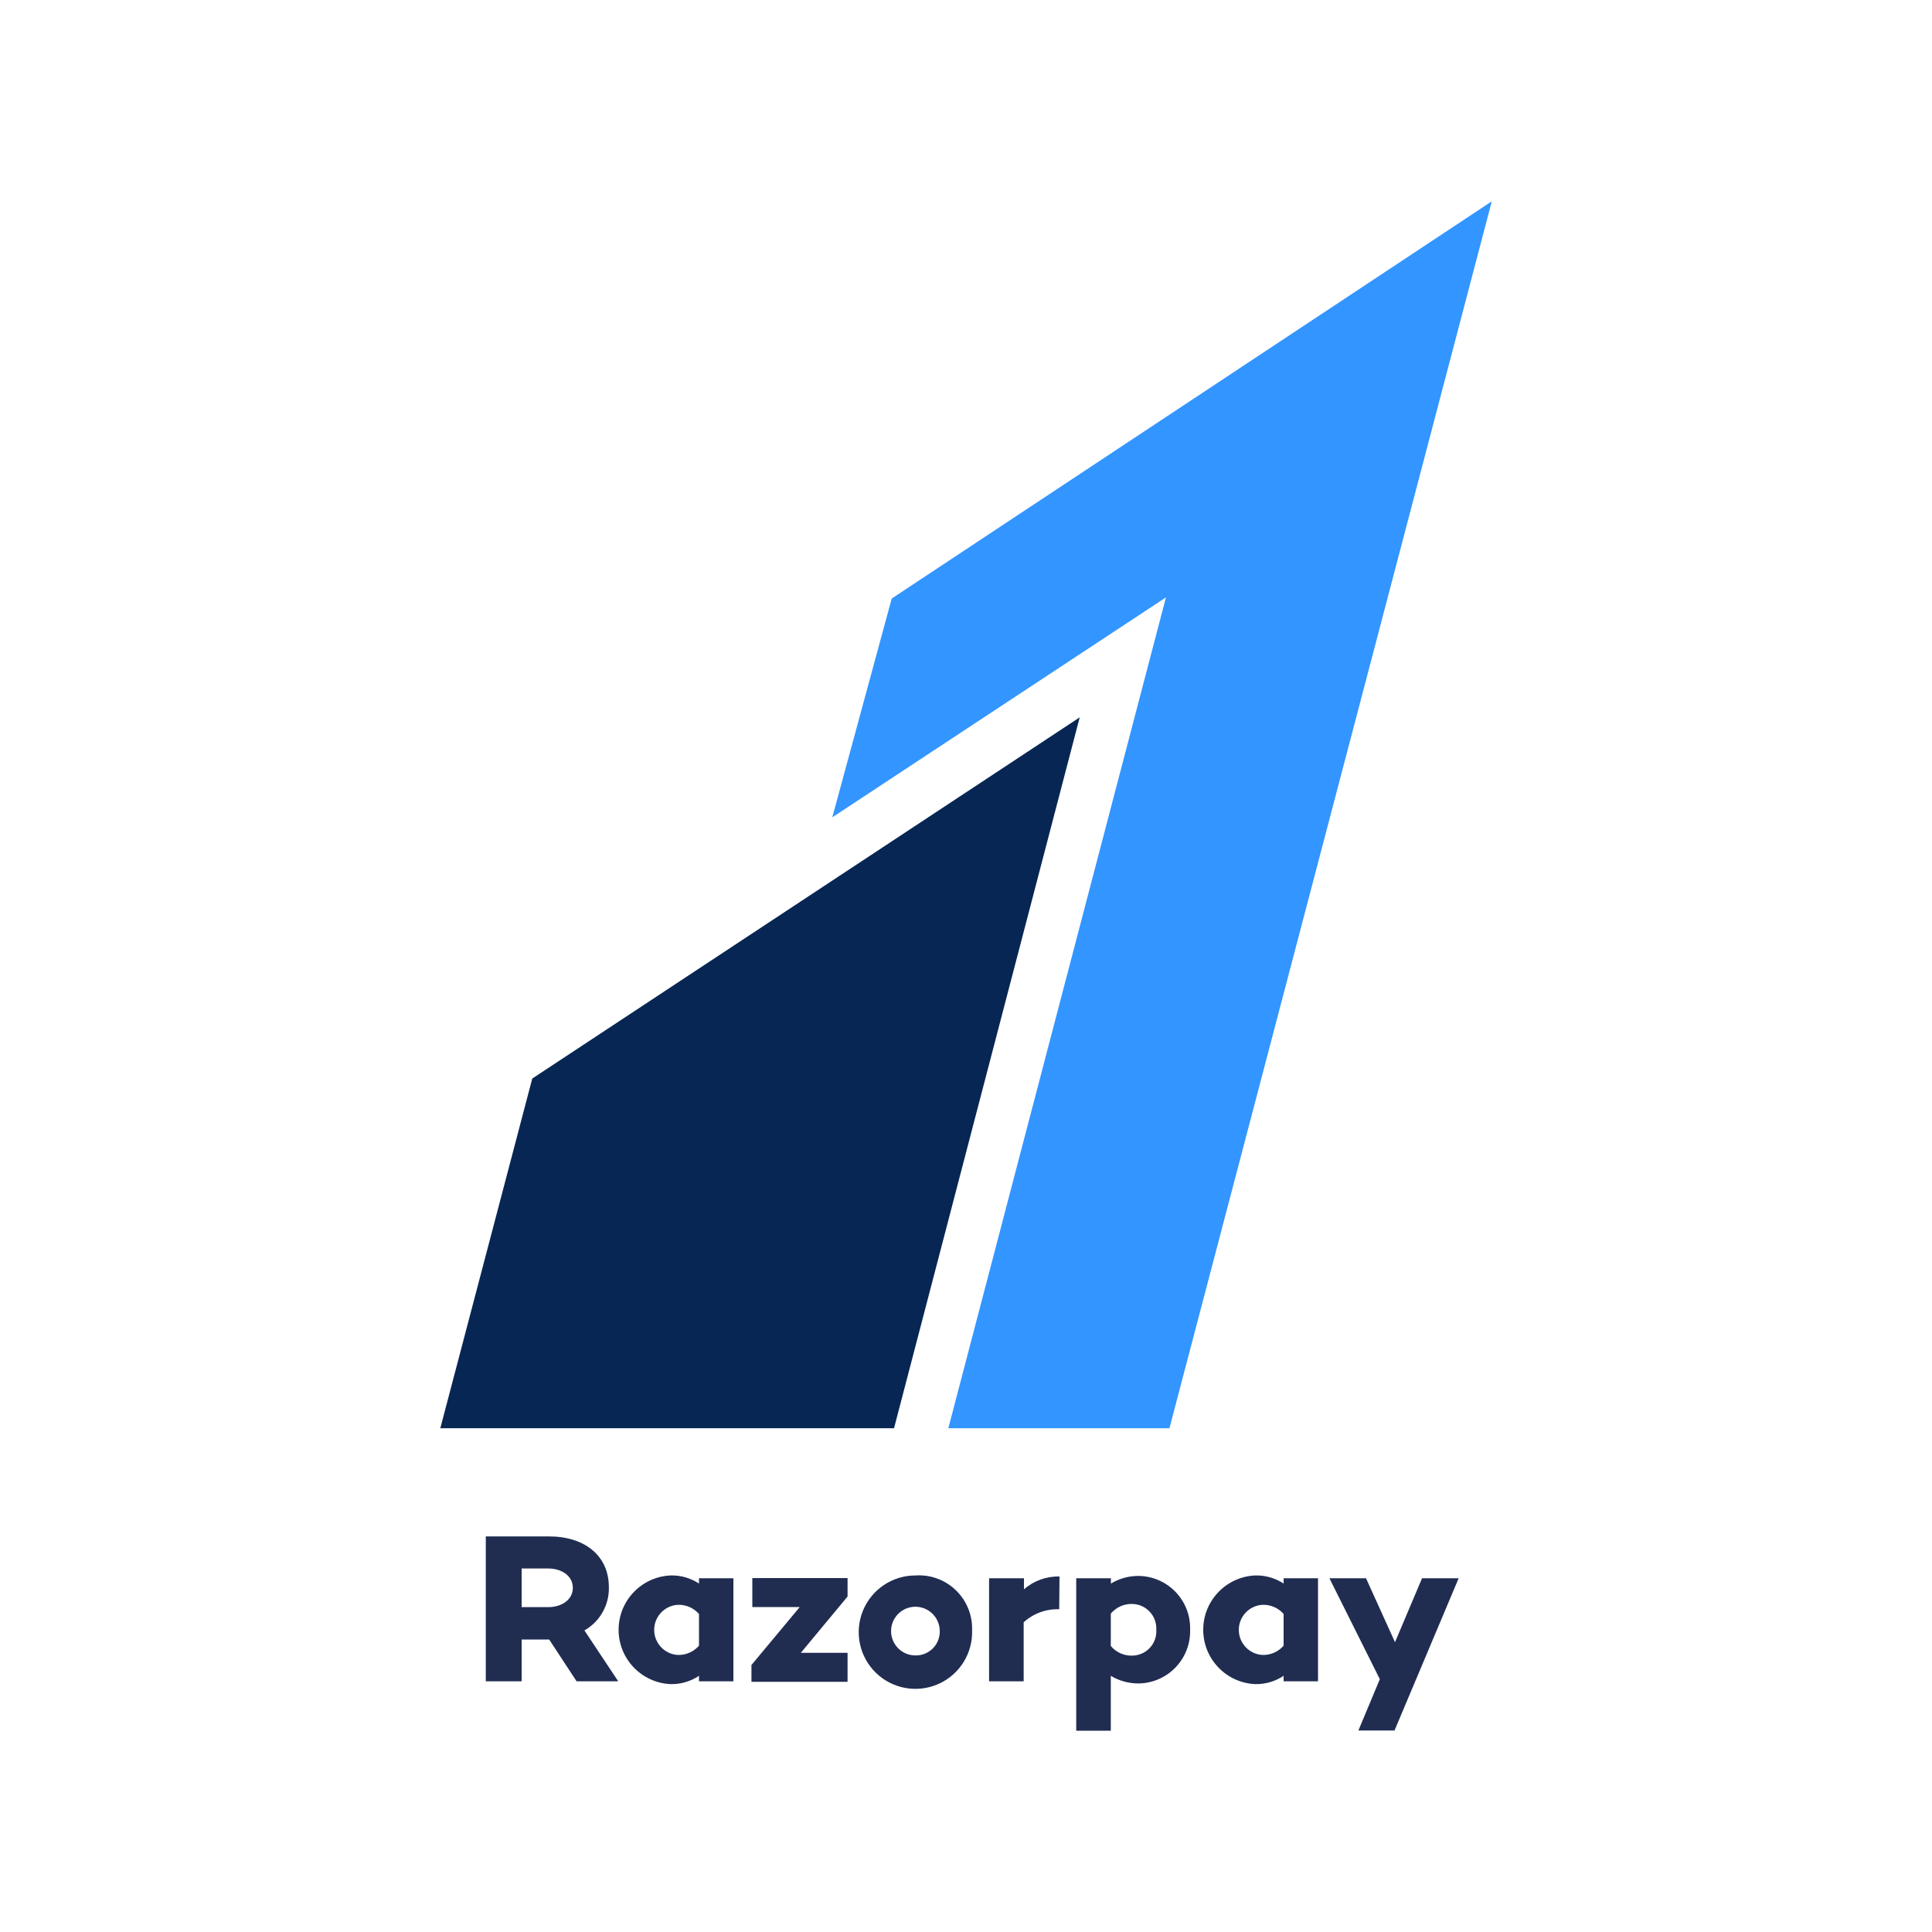
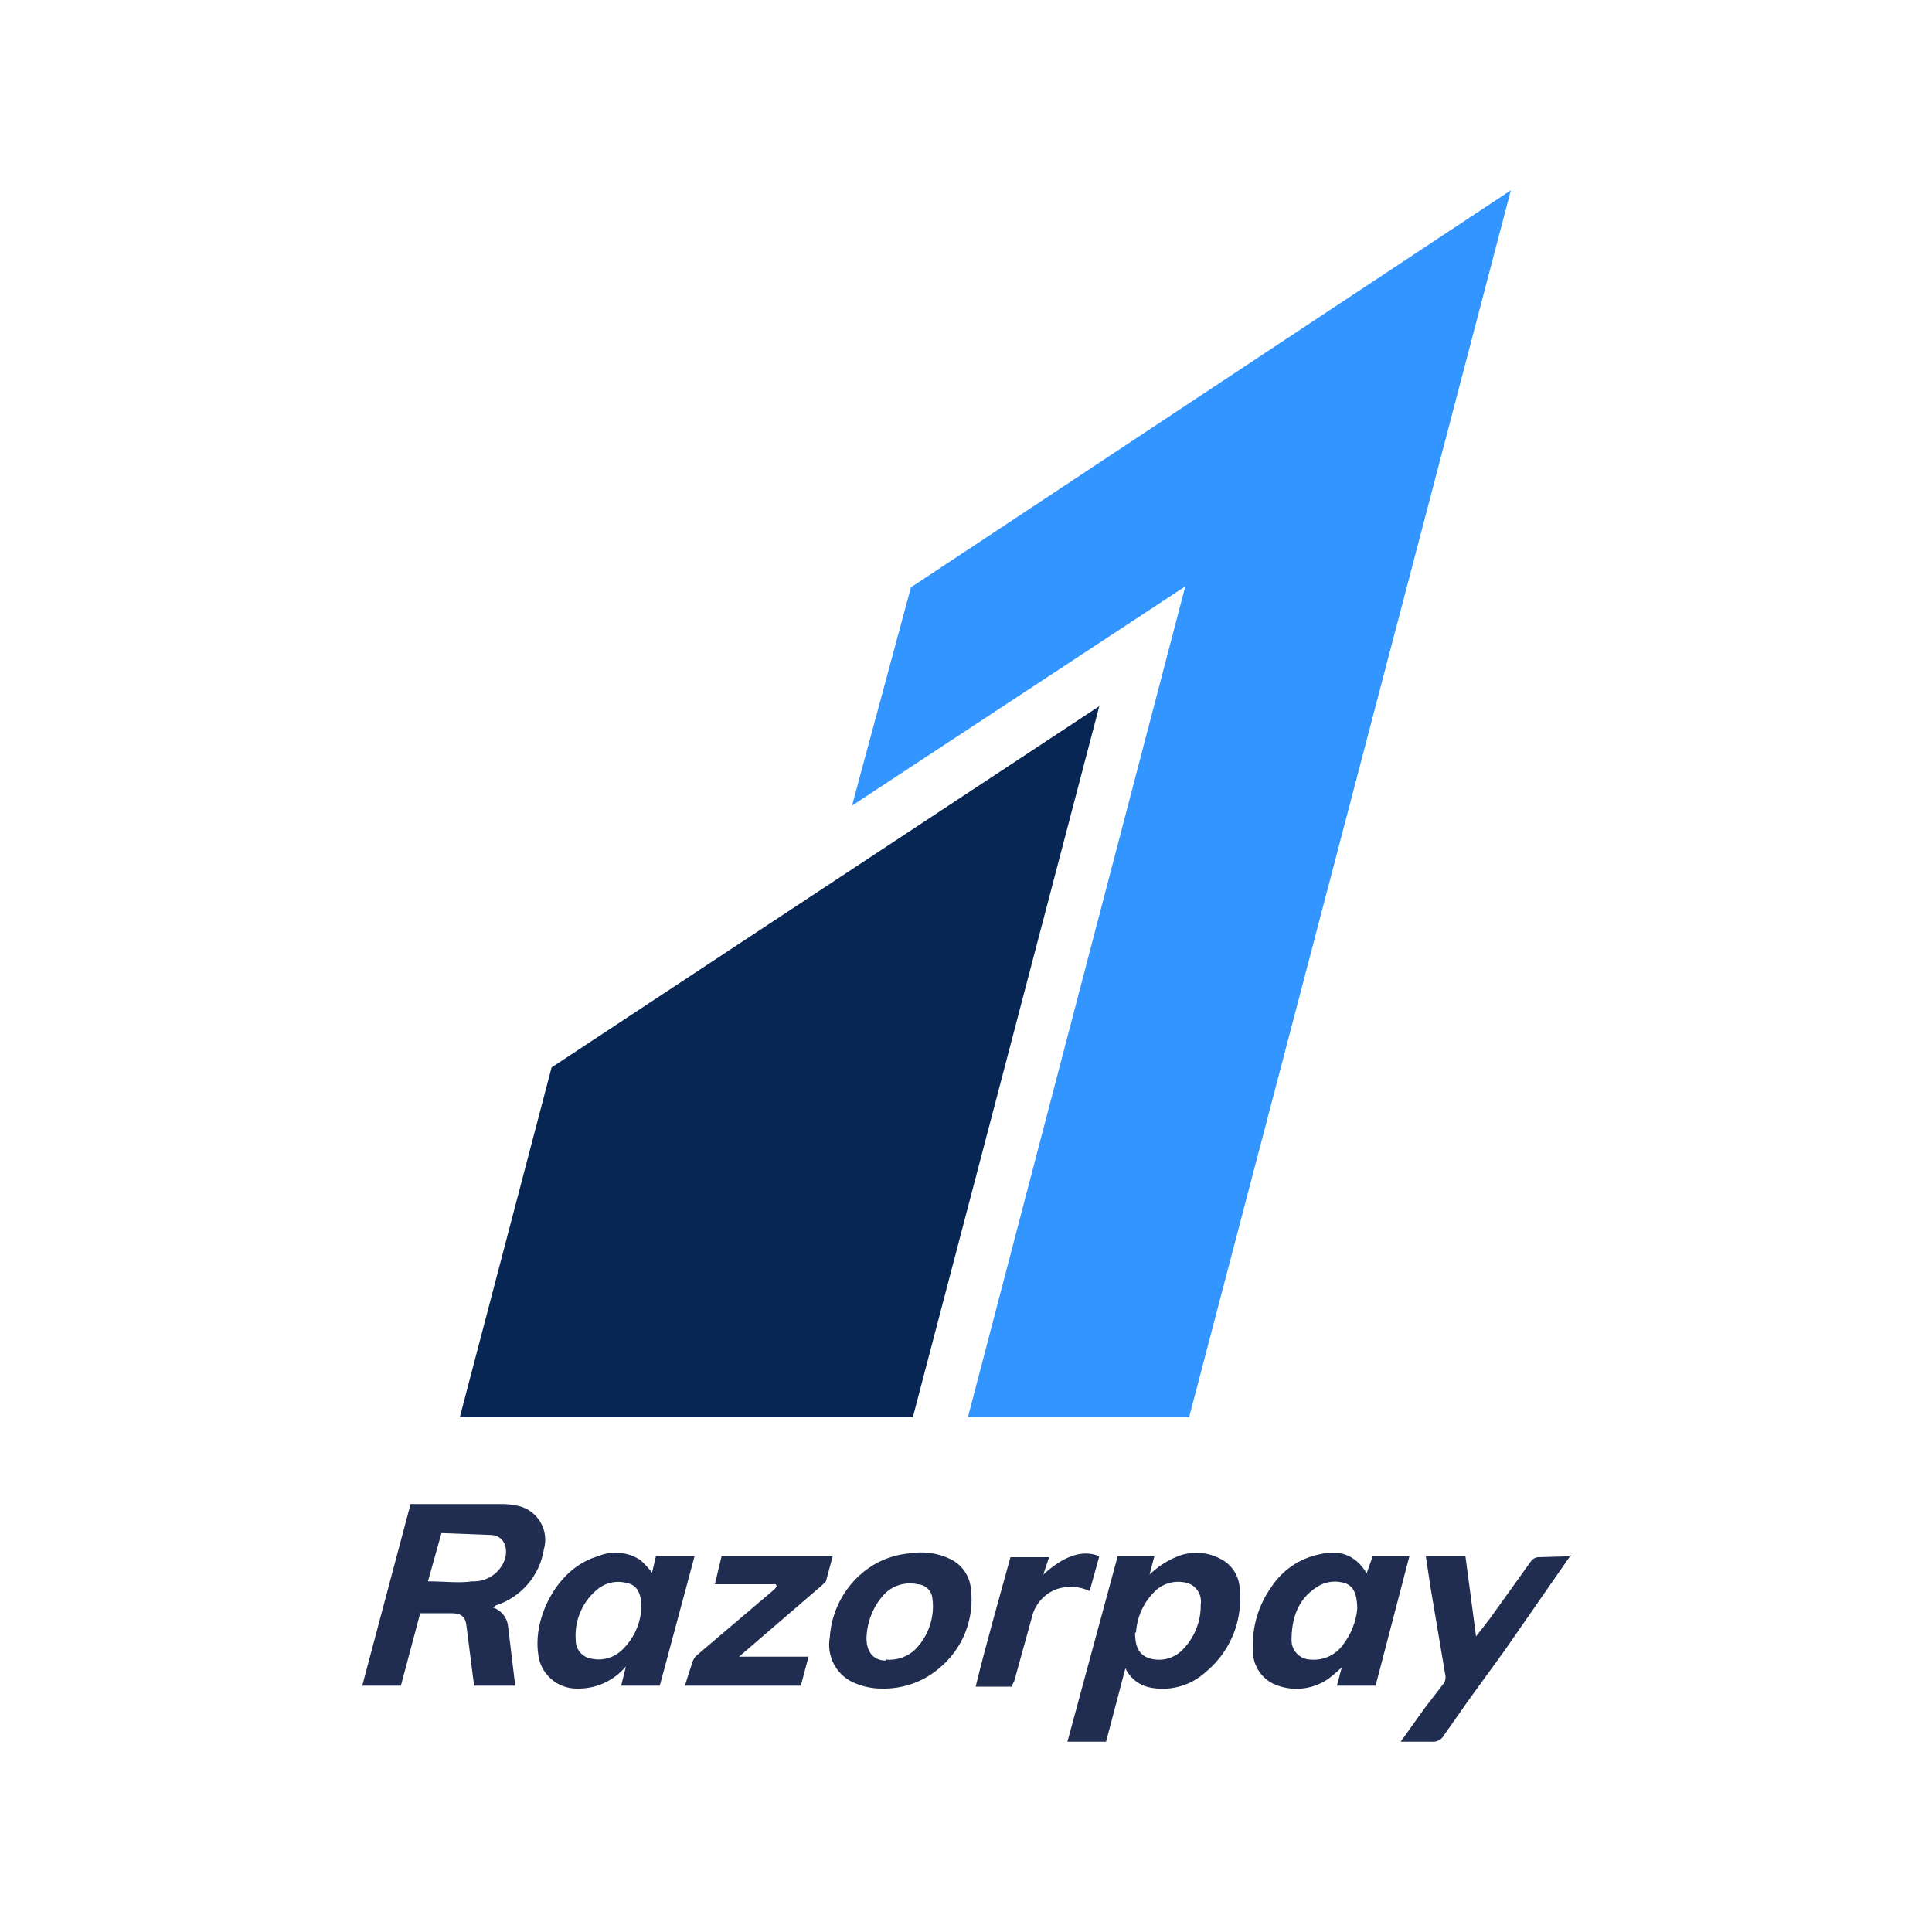
- <svg xmlns="http://www.w3.org/2000/svg" id="Layer_1" data-name="Layer 1" width="200" height="200" viewBox="0 0 200 200">
+ <svg xmlns="http://www.w3.org/2000/svg" id="Layer_1" data-name="Layer 1" viewBox="0 0 200 200">
+   <defs />
  <defs>
-     <style>.cls-1{fill:#202d51;}.cls-2{fill:#072654;}.cls-3{fill:#3395ff;}</style>
+     <style>
+       .cls-3{fill:#202d51}
+     </style>
  </defs>
-   <path class="cls-1" d="M59.69,174.05l-2.84-4.33H54v4.33H50.29v-15h6.54c3.71,0,6.2,2,6.2,5.26a5,5,0,0,1-2.53,4.47L64,174.05ZM54,166.37h2.75c1.43,0,2.55-.79,2.55-2s-1.12-2-2.55-2H54Z" />
-   <path class="cls-1" d="M75.92,163.38v10.67H72.36v-.57a5.1,5.1,0,0,1-2.93.86,5.63,5.63,0,0,1,0-11.25,5.1,5.1,0,0,1,2.93.84v-.55Zm-3.56,7v-3.3a2.77,2.77,0,0,0-2.2-.95,2.6,2.6,0,0,0,0,5.19A2.79,2.79,0,0,0,72.36,170.36Z" />
-   <path class="cls-1" d="M87.74,165.27,82.9,171.1h4.84v3H77.79v-1.74l5-6H77.88v-3h9.86Z" />
-   <path class="cls-1" d="M100.63,168.73a5.87,5.87,0,1,1-5.85-5.64A5.5,5.5,0,0,1,100.63,168.73Zm-3.35,0a2.52,2.52,0,1,0-2.5,2.64A2.47,2.47,0,0,0,97.28,168.73Z" />
-   <path class="cls-1" d="M109.65,166.59a5.18,5.18,0,0,0-3.68,1.35v6.11h-3.58V163.38H106v1.15a5.33,5.33,0,0,1,3.68-1.33Z" />
-   <path class="cls-1" d="M123.2,168.71a5.41,5.41,0,0,1-5.3,5.56,5.5,5.5,0,0,1-2.91-.79v5.68h-3.58V163.38H115v.55a5.5,5.5,0,0,1,2.91-.79A5.4,5.4,0,0,1,123.2,168.71Zm-3.5,0a2.54,2.54,0,0,0-2.51-2.67,2.79,2.79,0,0,0-2.2,1v3.35a2.76,2.76,0,0,0,2.2,1A2.52,2.52,0,0,0,119.7,168.71Z" />
-   <path class="cls-1" d="M136.44,163.38v10.67h-3.56v-.57a5.1,5.1,0,0,1-2.93.86,5.63,5.63,0,0,1,0-11.25,5.1,5.1,0,0,1,2.93.84v-.55Zm-3.56,7v-3.3a2.77,2.77,0,0,0-2.2-.95,2.6,2.6,0,0,0,0,5.19A2.79,2.79,0,0,0,132.88,170.36Z" />
-   <path class="cls-1" d="M151,163.38l-6.64,15.76h-3.74l2.22-5.31-5.22-10.45h3.79l3,6.62,2.8-6.62Z" />
-   <polygon class="cls-2" points="111.77 74.26 92.55 147.85 45.58 147.85 55.1 111.65 111.77 74.26" />
-   <polygon class="cls-3" points="154.43 20.84 121.06 147.85 98.17 147.85 120.7 61.84 86.16 84.61 92.31 61.96 154.43 20.84" />
+   <path fill="#072654" d="M113.8 73.1l-19.3 73.6H47.6l9.5-36.2 56.7-37.4z" />
+   <path fill="#3395ff" d="M156.4 19.7l-33.3 127h-22.9l22.5-86-34.5 22.7 6.1-22.6 62.1-41.1z" />
+   <path d="M51 166.4a2.3 2.3 0 011.6 2l.7 5.8a2.1 2.1 0 010 .3h-4.2l-.1-.6-.7-5.5c-.1-1-.5-1.4-1.6-1.4h-3.2l-2 7.5h-4l5-18.8a3.2 3.2 0 01.5 0h8.6a8.2 8.2 0 012.1.2 3.6 3.6 0 012.6 4.5 7.3 7.3 0 01-5 5.8l-.2.2zm-5.3-7.7l-1.4 5c1.7 0 3.2.2 4.6 0a3.4 3.4 0 003.4-2.4c.3-1.2-.2-2.3-1.4-2.4l-5.3-.2zM116.5 172.7l-2 7.6h-4l5.2-19.2h3.8l-.5 1.9a9 9 0 012.7-1.8 5.3 5.3 0 014.7.2 3.6 3.6 0 011.9 2.7 8.8 8.8 0 010 2.7 9.8 9.8 0 01-3.5 6.3 6.6 6.6 0 01-5.7 1.6 3.6 3.6 0 01-2.6-2zm1-3.7c0 1.6.5 2.4 1.6 2.7a3.4 3.4 0 003.2-.8 6.5 6.5 0 002-4.8 2 2 0 00-1.7-2.3 3.5 3.5 0 00-2.8.7 6.5 6.5 0 00-2.2 4.5zM141.5 162.8l.6-1.7h3.8l-3.5 13.4h-4l.5-1.9a17.3 17.3 0 01-1.4 1.2 5.8 5.8 0 01-5.7.5 3.8 3.8 0 01-2.1-3.6 10.3 10.3 0 011.9-6.4 7.8 7.8 0 015-3.4c2-.5 3.7 0 4.9 2zm-1 3.8c0-1.8-.5-2.6-1.6-2.8a3.4 3.4 0 00-2.6.5c-2 1.3-2.6 3.3-2.6 5.5a2 2 0 002 2 3.7 3.7 0 003.3-1.5 7.3 7.3 0 001.5-3.7zM67.5 162.8l.4-1.7h4l-3.6 13.4h-4l.5-2a6.4 6.4 0 01-5.1 2.3 4 4 0 01-4-3.7c-.5-3.7 2-8.8 6.2-10a4.7 4.7 0 014.4.4 9.8 9.8 0 011.2 1.3zm-1.1 3.6c0-1.5-.5-2.3-1.4-2.5a3.4 3.4 0 00-3 .5 6.2 6.2 0 00-2.4 5.4 1.9 1.9 0 001.6 1.9 3.5 3.5 0 003.3-1 6.5 6.5 0 001.9-4.3zM91.3 174.8a7 7 0 01-3.3-.8 4.3 4.3 0 01-2.1-4.5 9.5 9.5 0 013.4-6.7 8.7 8.7 0 014.9-2 7 7 0 014.2.6 3.8 3.8 0 012.1 3 9.2 9.2 0 01-3.4 8.4 8.8 8.8 0 01-5.8 2zm.4-3a3.9 3.9 0 003-1 6.4 6.4 0 001.8-3.5 6.2 6.2 0 000-2A1.6 1.6 0 0095 164a3.7 3.7 0 00-3.7 1.3 7 7 0 00-1.6 4.3c0 1.5.8 2.3 2 2.3zM162.6 161l-2.5 3.6-4.3 6.2-3.7 5.1-2.6 3.7a1.3 1.3 0 01-1.3.7H145l2.5-3.5 2-2.6a1.2 1.2 0 00.1-.9l-1.5-8.9-.5-3.3h4.1l1.1 8.3 1.4-1.8 4.3-6a1 1 0 01.7-.4l3.5-.1zM80.3 164H74l.7-2.9h11.5l-.7 2.6-.4.4-7.2 6.2-1.4 1.2h7.2l-.8 3H70.9l.8-2.5a1.6 1.6 0 01.5-.7l8-6.8a1.6 1.6 0 00.2-.3zM108 163c2.2-2 4.1-2.6 5.8-1.9l-1 3.6a4.6 4.6 0 00-3.4-.2 4.1 4.1 0 00-2.6 3L105 174l-.3.6H101c1.1-4.5 2.4-9 3.6-13.4h4z" class="cls-3" />
</svg>
